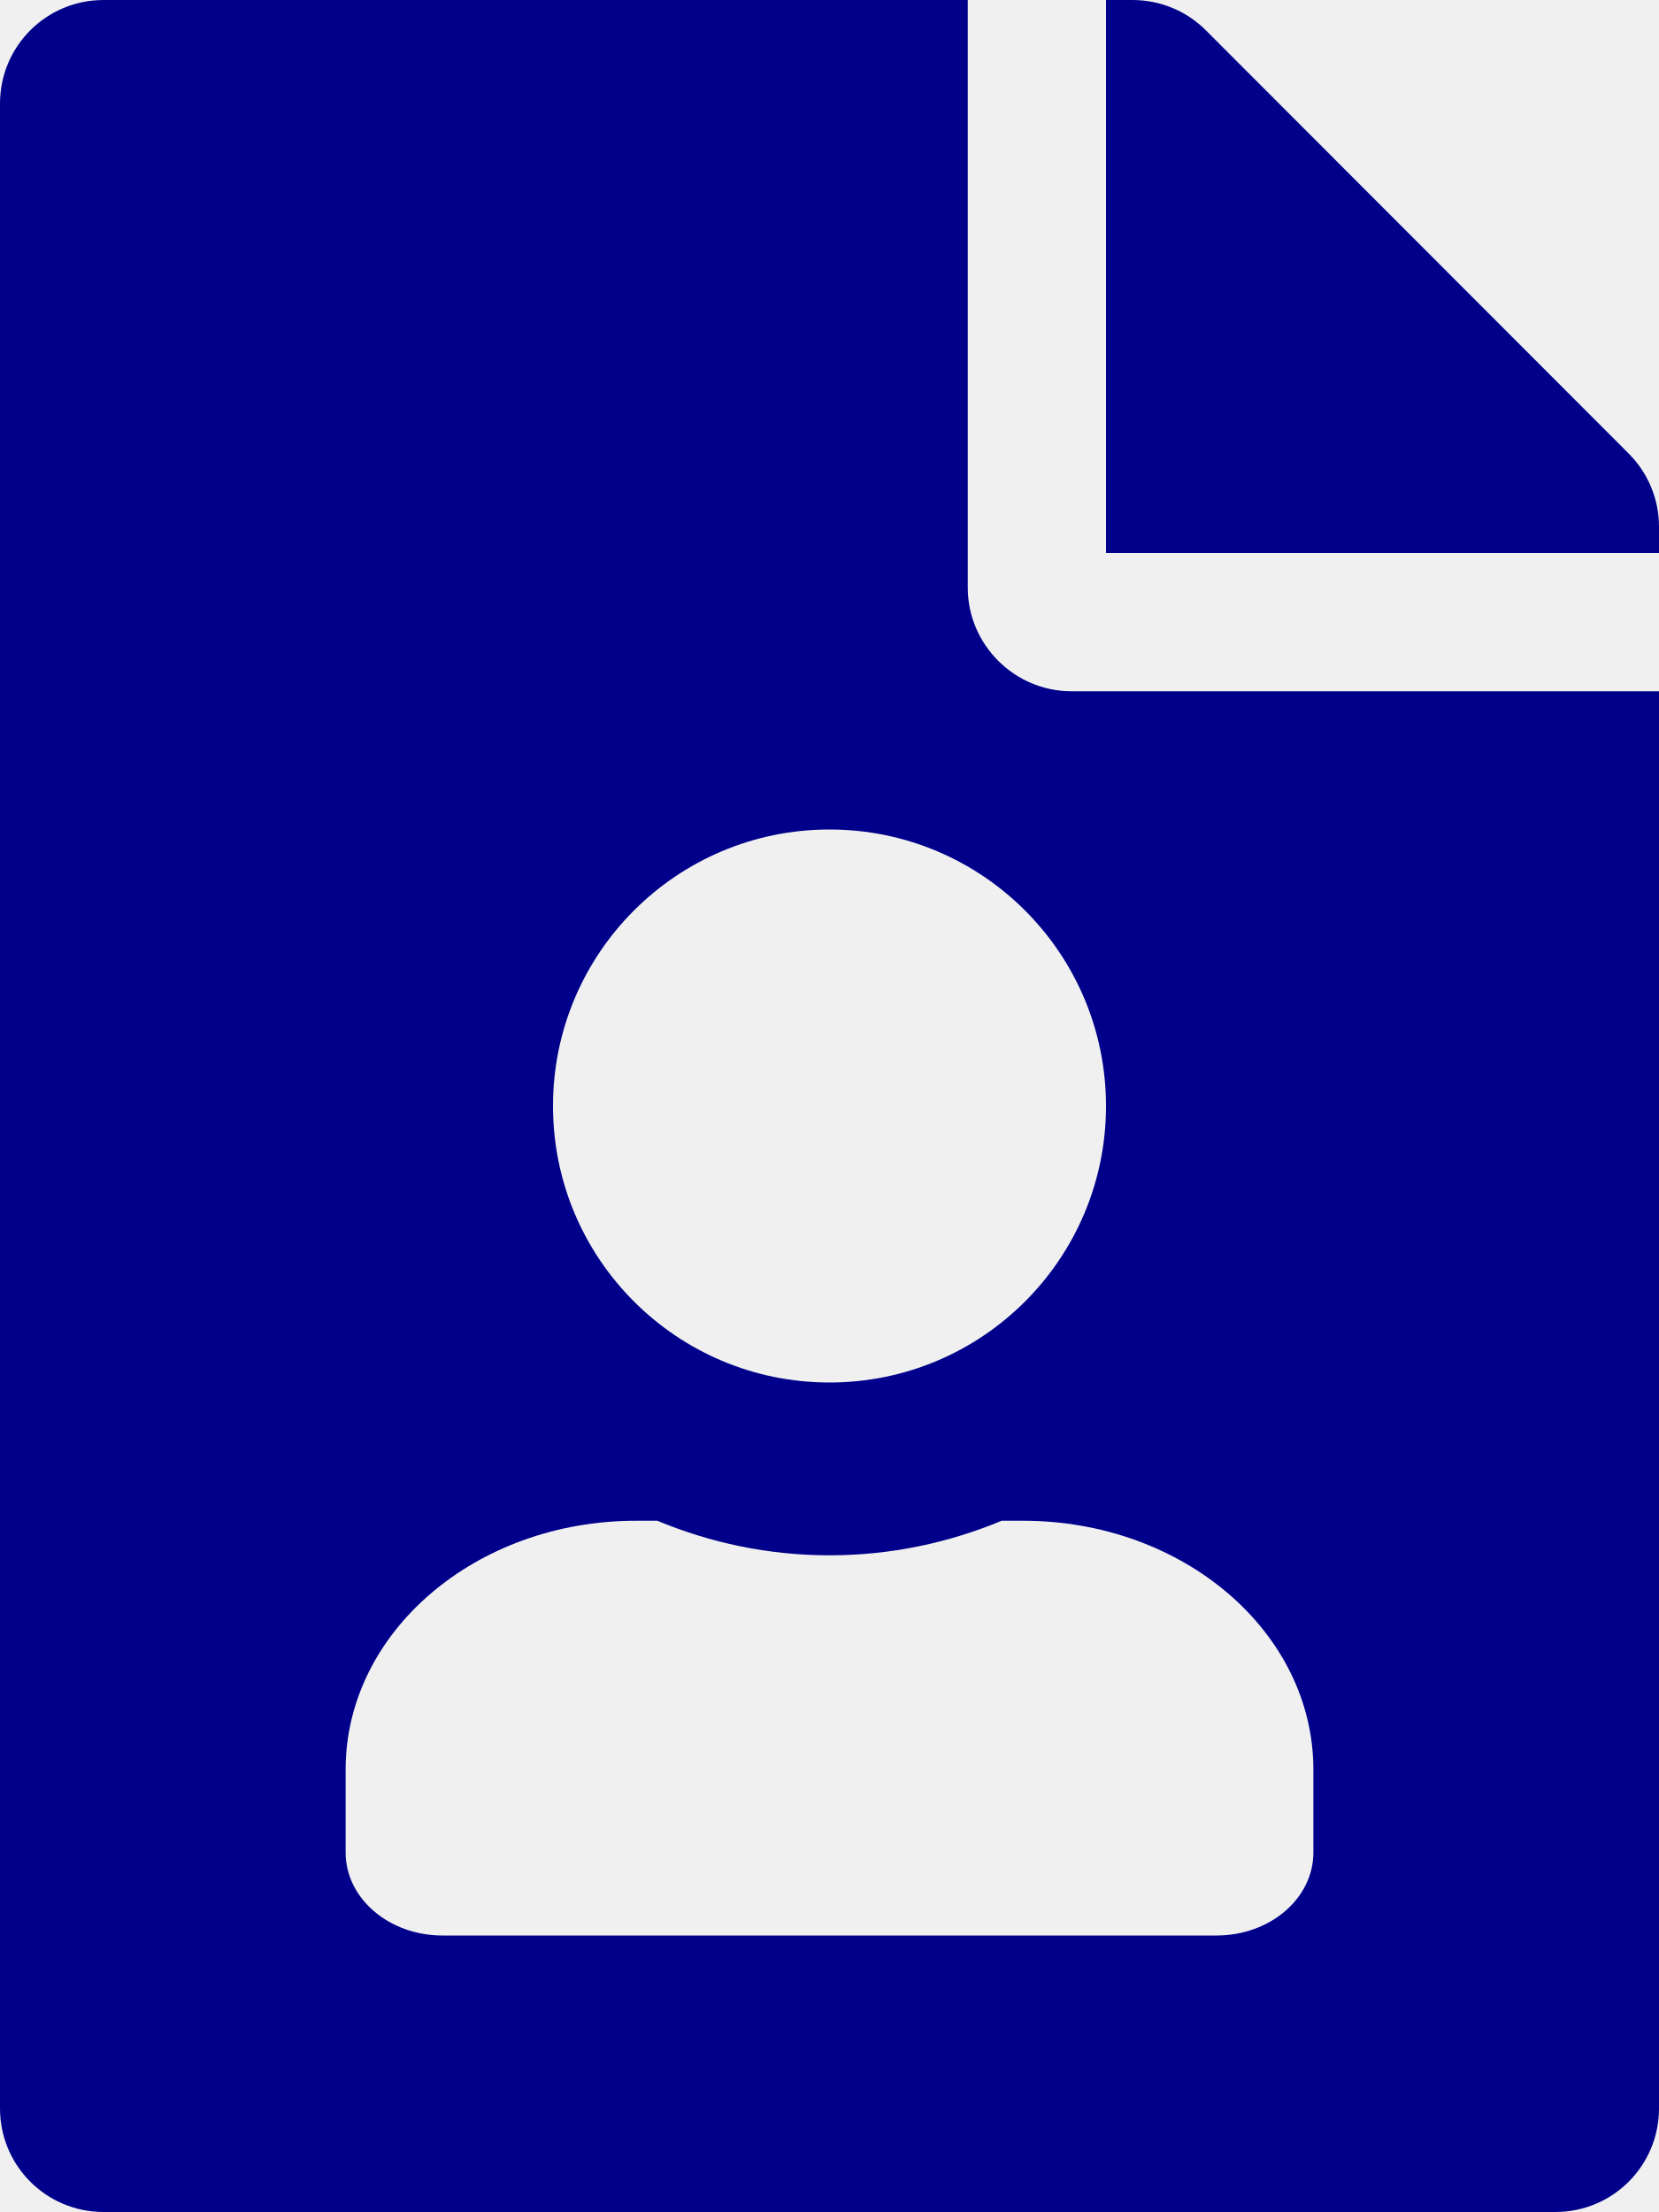
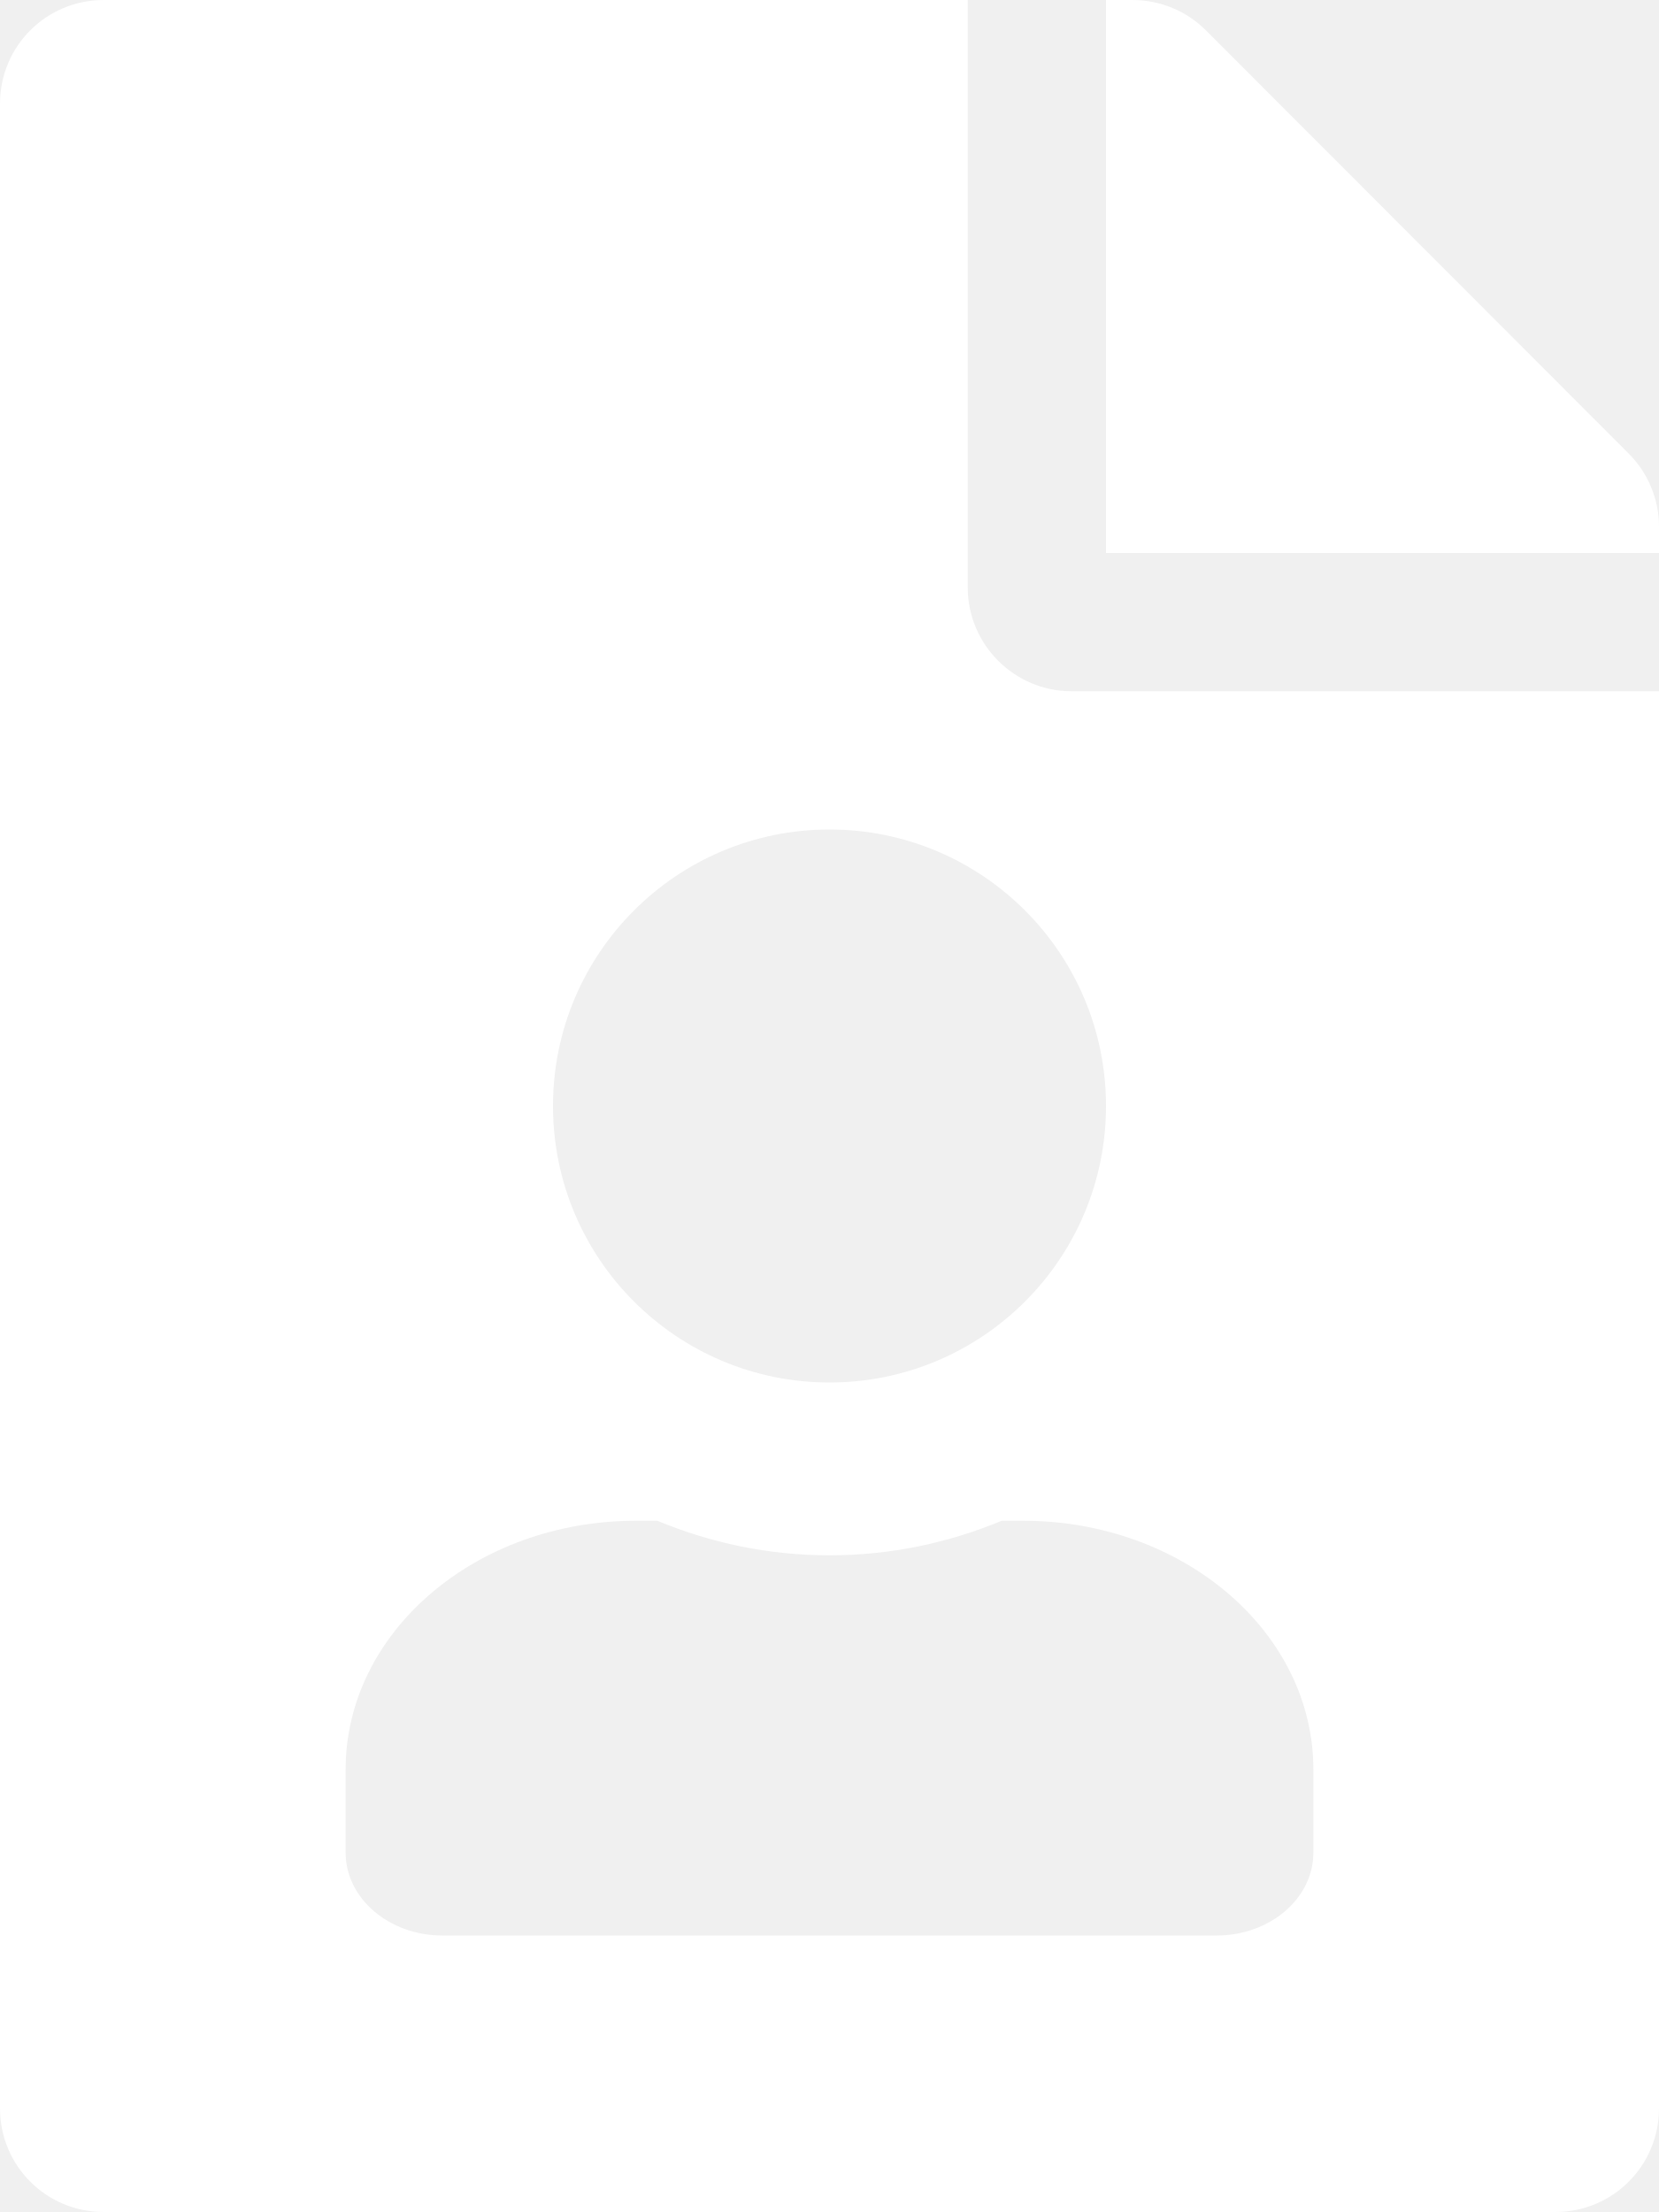
<svg xmlns="http://www.w3.org/2000/svg" aria-hidden="true" class="svg-inline--fa fa-file-user fa-w-12 fa-7x" data-icon="file-user" data-prefix="fas" role="img" viewBox="0 0 384 512">
-   <path fill="#00008B" d="M224 136V0H24C10.7 0 0 10.7 0 24v464c0 13.3 10.7 24 24 24h336c13.3 0 24-10.7 24-24V160H248c-13.2 0-24-10.8-24-24zm80 273.6v19.2c0 10.61-10.03 19.2-22.4 19.2H102.4c-12.37 0-22.4-8.6-22.4-19.2v-19.2c0-31.81 30.09-57.6 67.2-57.6h4.95c12.29 5.12 25.73 8 39.85 8s27.56-2.88 39.85-8h4.95c37.11 0 67.2 25.79 67.2 57.6zM192 320c-35.35 0-64-28.65-64-64s28.65-64 64-64 64 28.65 64 64-28.65 64-64 64zm185-215L279.1 7c-4.5-4.5-10.6-7-17-7H256v128h128v-6.1c0-6.3-2.5-12.4-7-16.9z" />
+   <path fill="#ffffff" d="M224 136V0H24C10.7 0 0 10.7 0 24v464c0 13.3 10.7 24 24 24h336c13.3 0 24-10.7 24-24V160H248c-13.2 0-24-10.8-24-24zm80 273.6v19.2c0 10.61-10.03 19.2-22.4 19.2H102.4c-12.37 0-22.4-8.6-22.4-19.2v-19.2c0-31.81 30.09-57.6 67.2-57.6h4.95c12.29 5.12 25.73 8 39.85 8s27.56-2.88 39.85-8h4.95c37.11 0 67.2 25.79 67.2 57.6zM192 320c-35.35 0-64-28.65-64-64s28.65-64 64-64 64 28.65 64 64-28.65 64-64 64zm185-215L279.1 7c-4.5-4.5-10.6-7-17-7H256v128h128v-6.1c0-6.3-2.5-12.4-7-16.9z" />
</svg>
